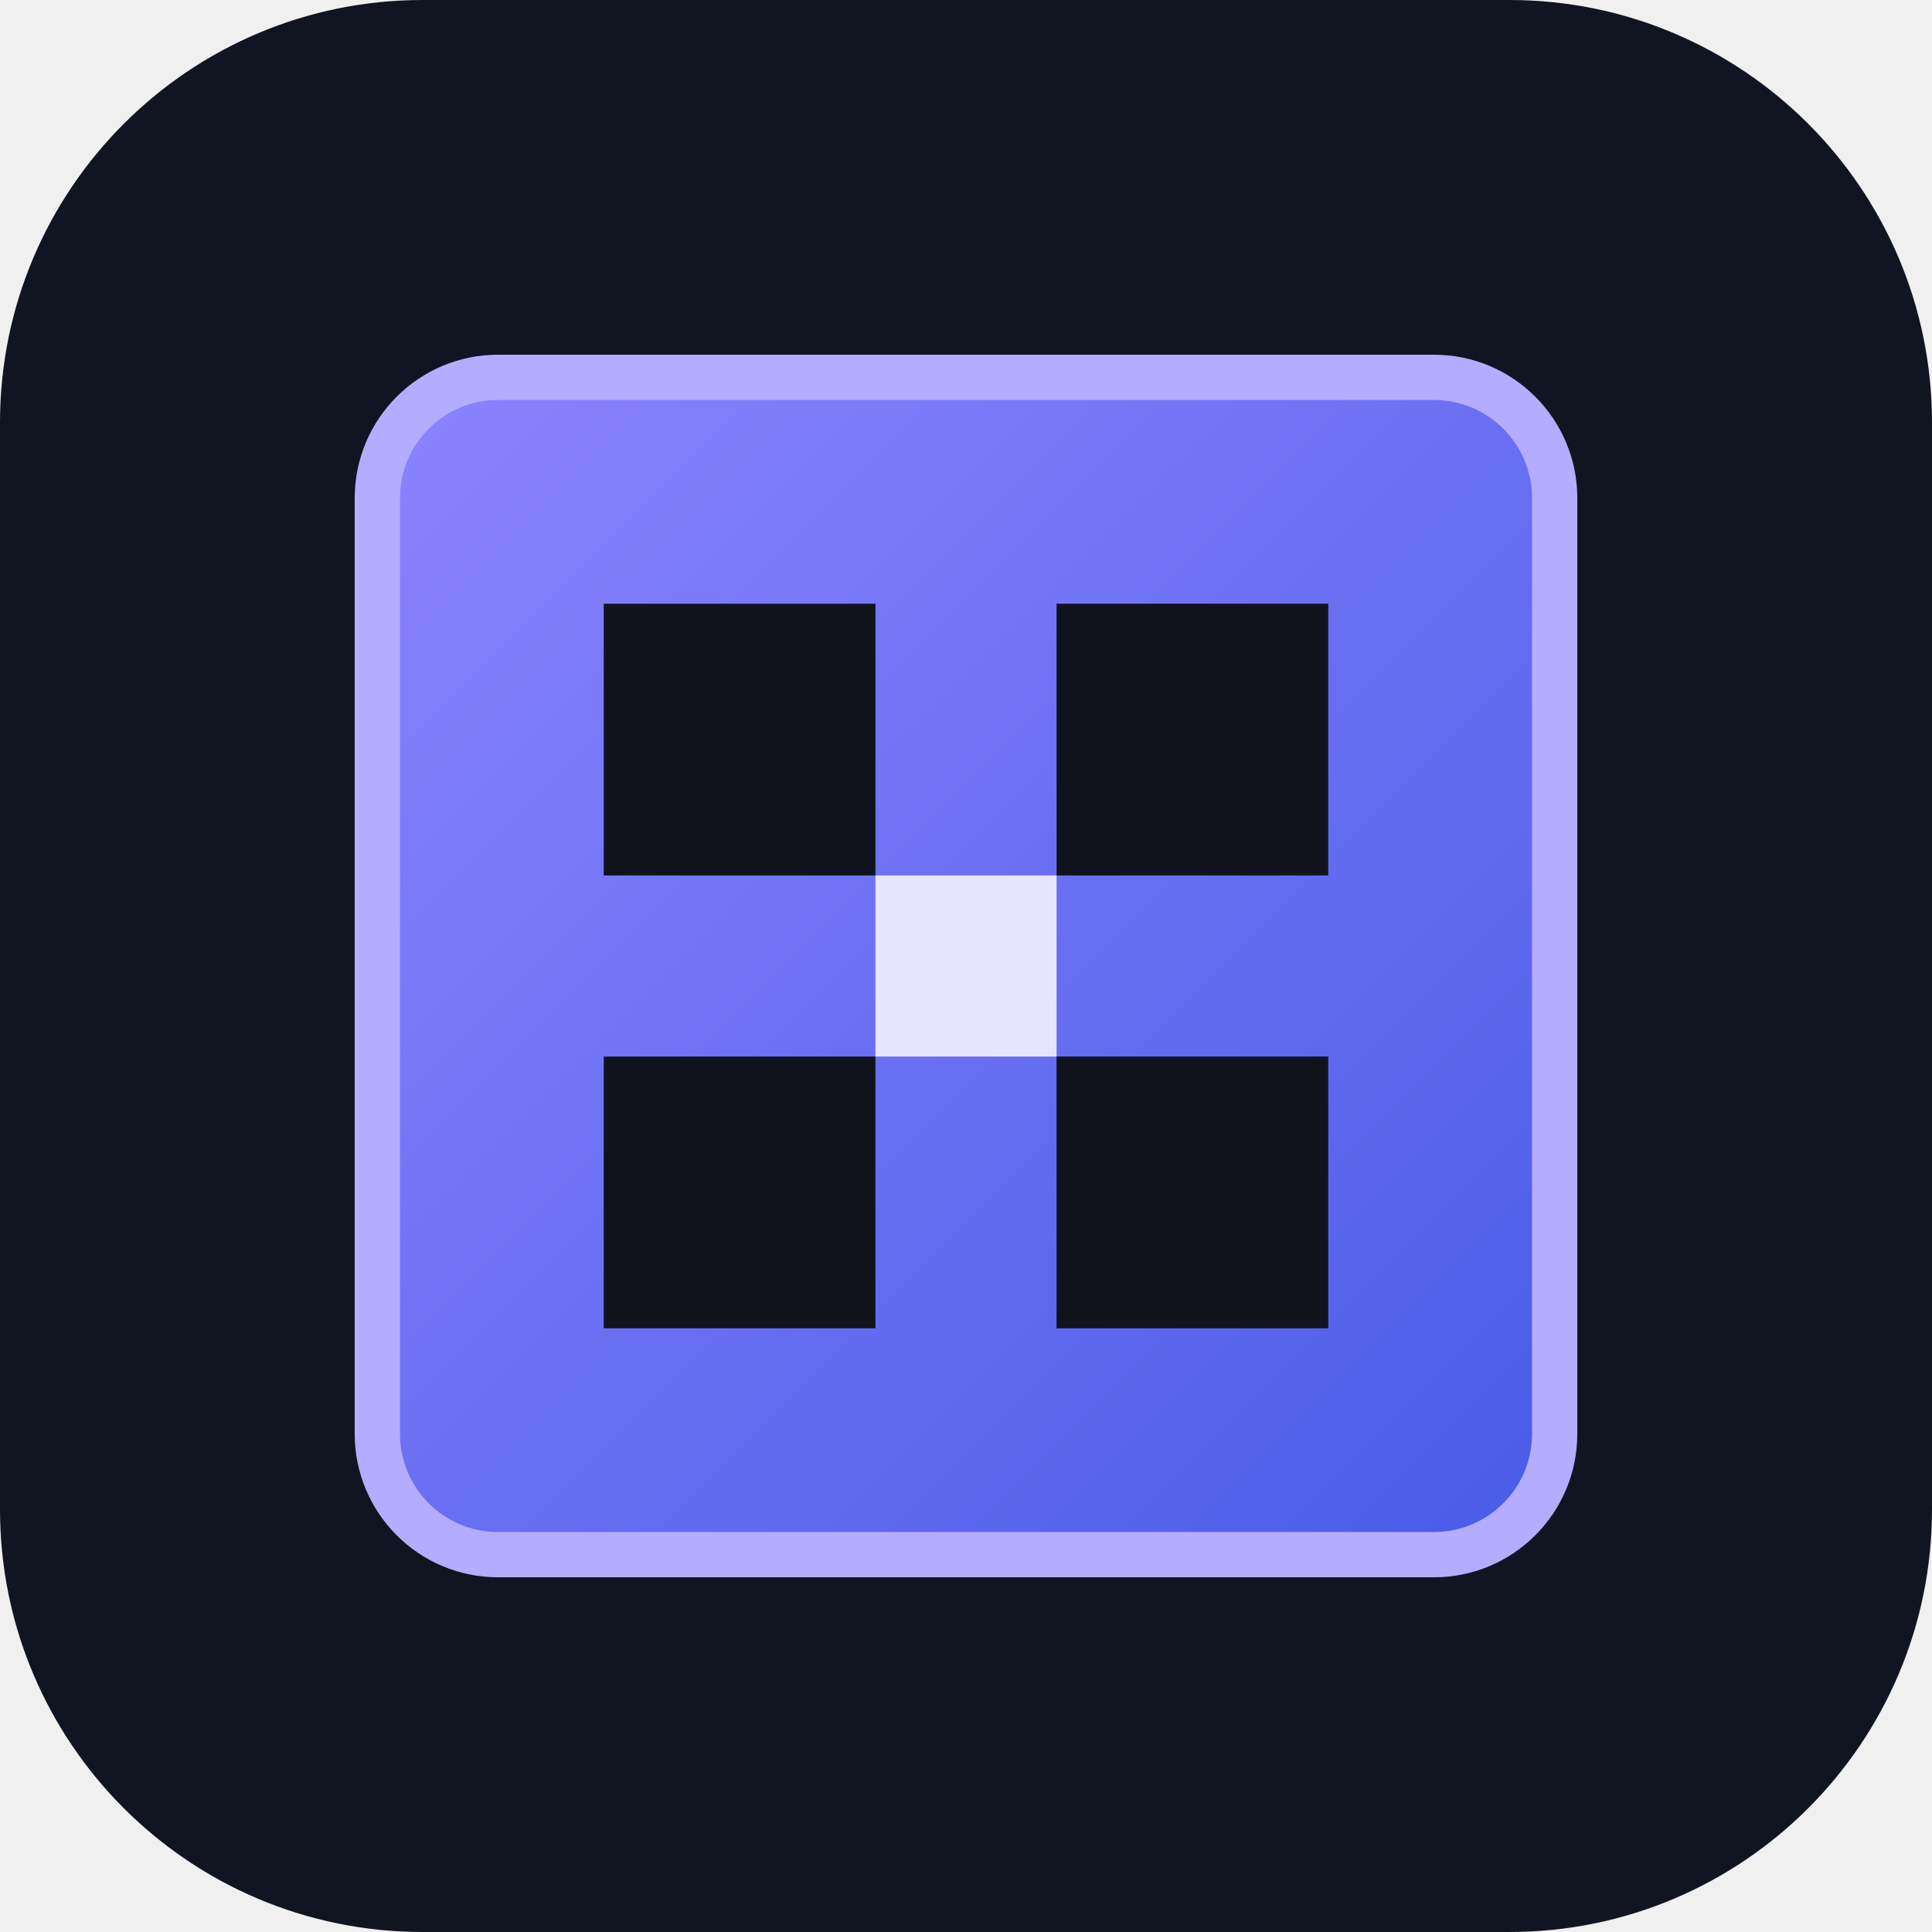
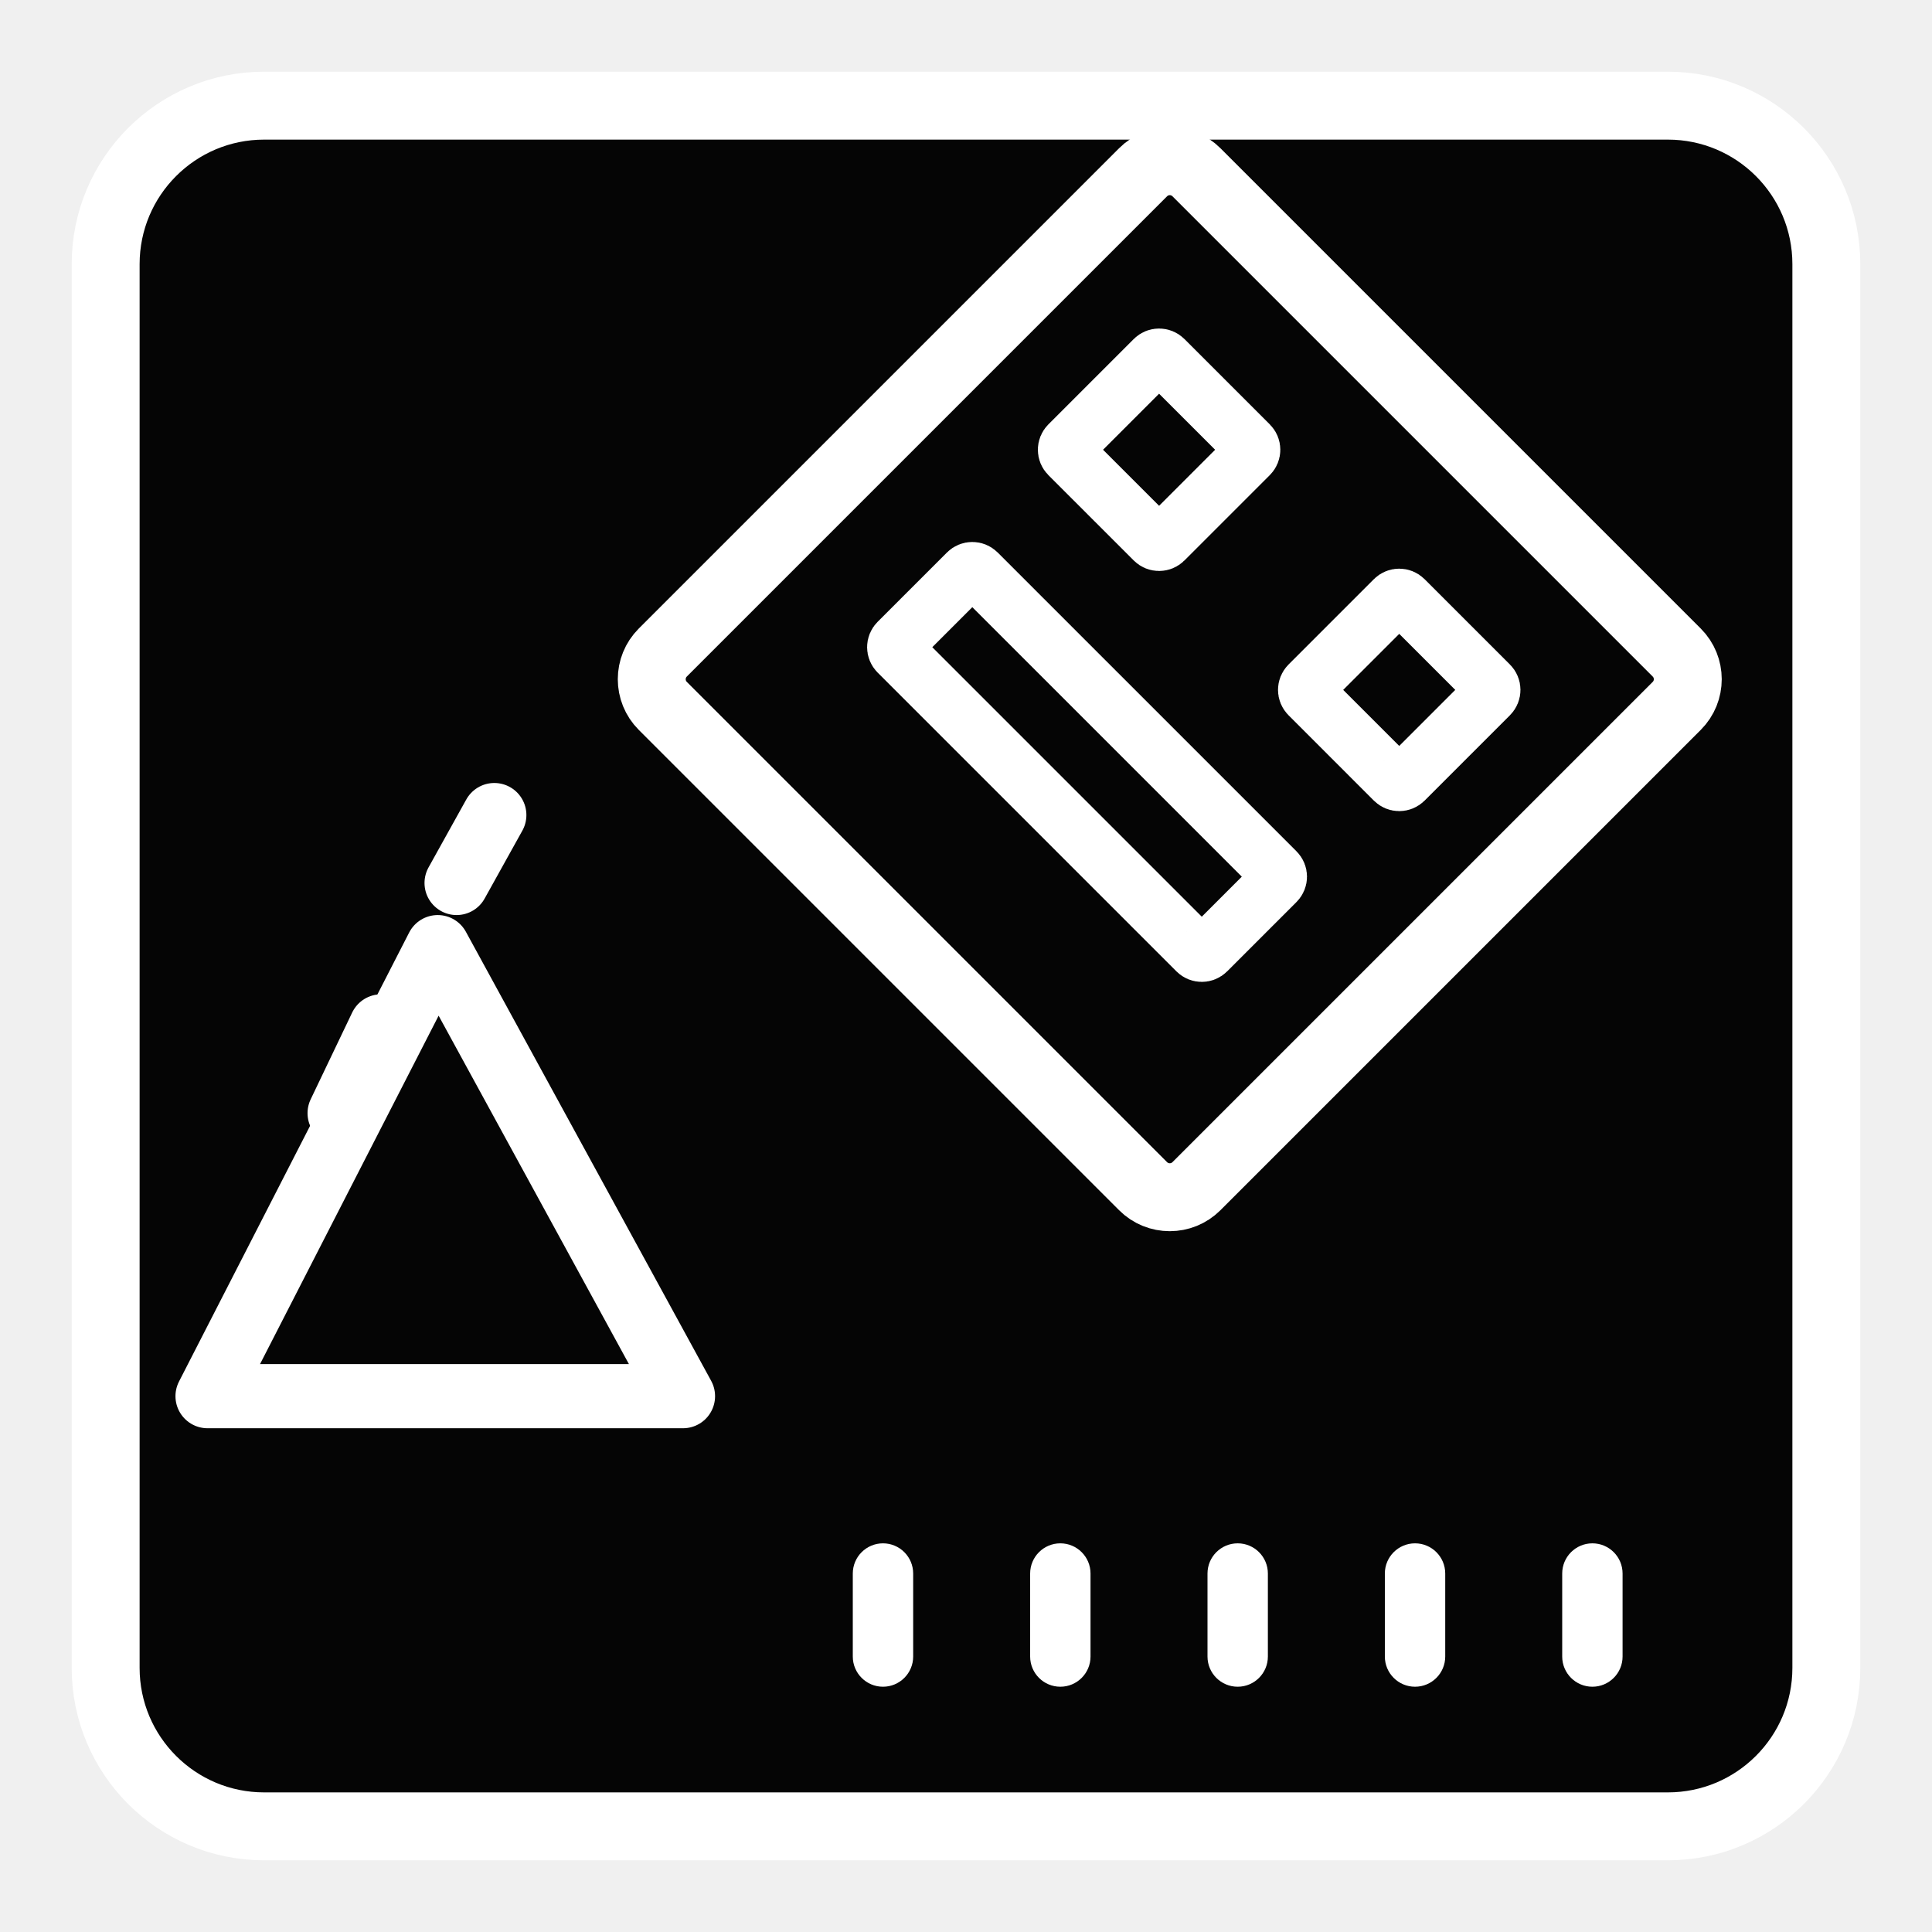
- <svg xmlns="http://www.w3.org/2000/svg" viewBox="0 0 128 128">
-   <defs>
-     <linearGradient id="g" x1="0" y1="0" x2="1" y2="1">
-       <stop stop-color="#8c83ff" />
-       <stop offset="1" stop-color="#485ce6" />
-     </linearGradient>
-   </defs>
-   <rect width="128" height="128" rx="28" fill="#111522" />
-   <rect x="25" y="25" width="78" height="78" rx="8" fill="url(#g)" stroke="#b4adff" stroke-width="3" />
-   <path d="M40 40h18v18H40zm30 0h18v18H70zM40 70h18v18H40zm30 0h18v18H70z" fill="#10131c" />
-   <path d="M58 58h12v12H58z" fill="#e6e4ff" />
+ <svg xmlns="http://www.w3.org/2000/svg" viewBox="0 0 512 512">
+   <rect x="28" y="28" width="456" height="456" rx="42" fill="#050505" stroke="#fff" stroke-width="18" />
+   <path d="M55 370 116 251 181 370Z" fill="none" stroke="#fff" stroke-width="17" stroke-linejoin="round" />
+   <path d="m90 295 11-23m20-38 10-18" fill="none" stroke="#fff" stroke-width="17" stroke-linecap="round" />
+   <g transform="translate(310 180) rotate(45)">
+     <rect x="-100" y="-100" width="200" height="200" rx="10" fill="#050505" stroke="#fff" stroke-width="18" />
+     <rect x="-63" y="-59" width="36" height="36" rx="2" fill="none" stroke="#fff" stroke-width="15" />
+     <rect x="27" y="-59" width="36" height="36" rx="2" fill="none" stroke="#fff" stroke-width="15" />
+     <rect x="-58" y="16" width="116" height="30" rx="2" fill="none" stroke="#fff" stroke-width="15" />
+   </g>
+   <g fill="#fff">
+     <rect x="226" y="409" width="16" height="38" rx="8" />
+     <rect x="273" y="409" width="16" height="38" rx="8" />
+     <rect x="320" y="409" width="16" height="38" rx="8" />
+     <rect x="367" y="409" width="16" height="38" rx="8" />
+     <rect x="414" y="409" width="16" height="38" rx="8" />
+   </g>
</svg>
